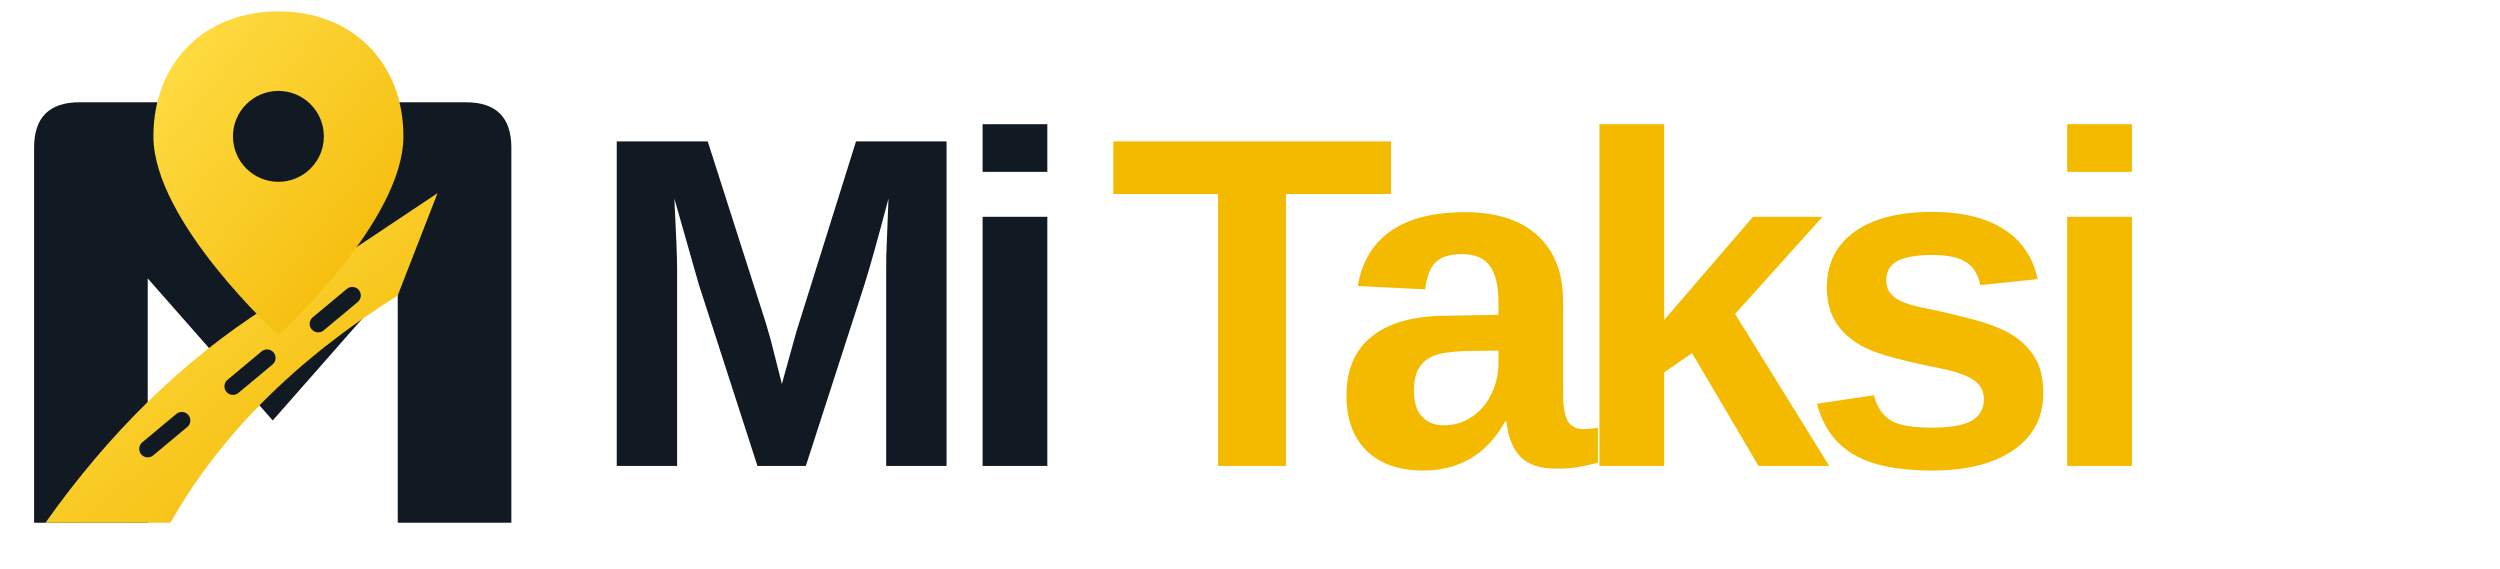
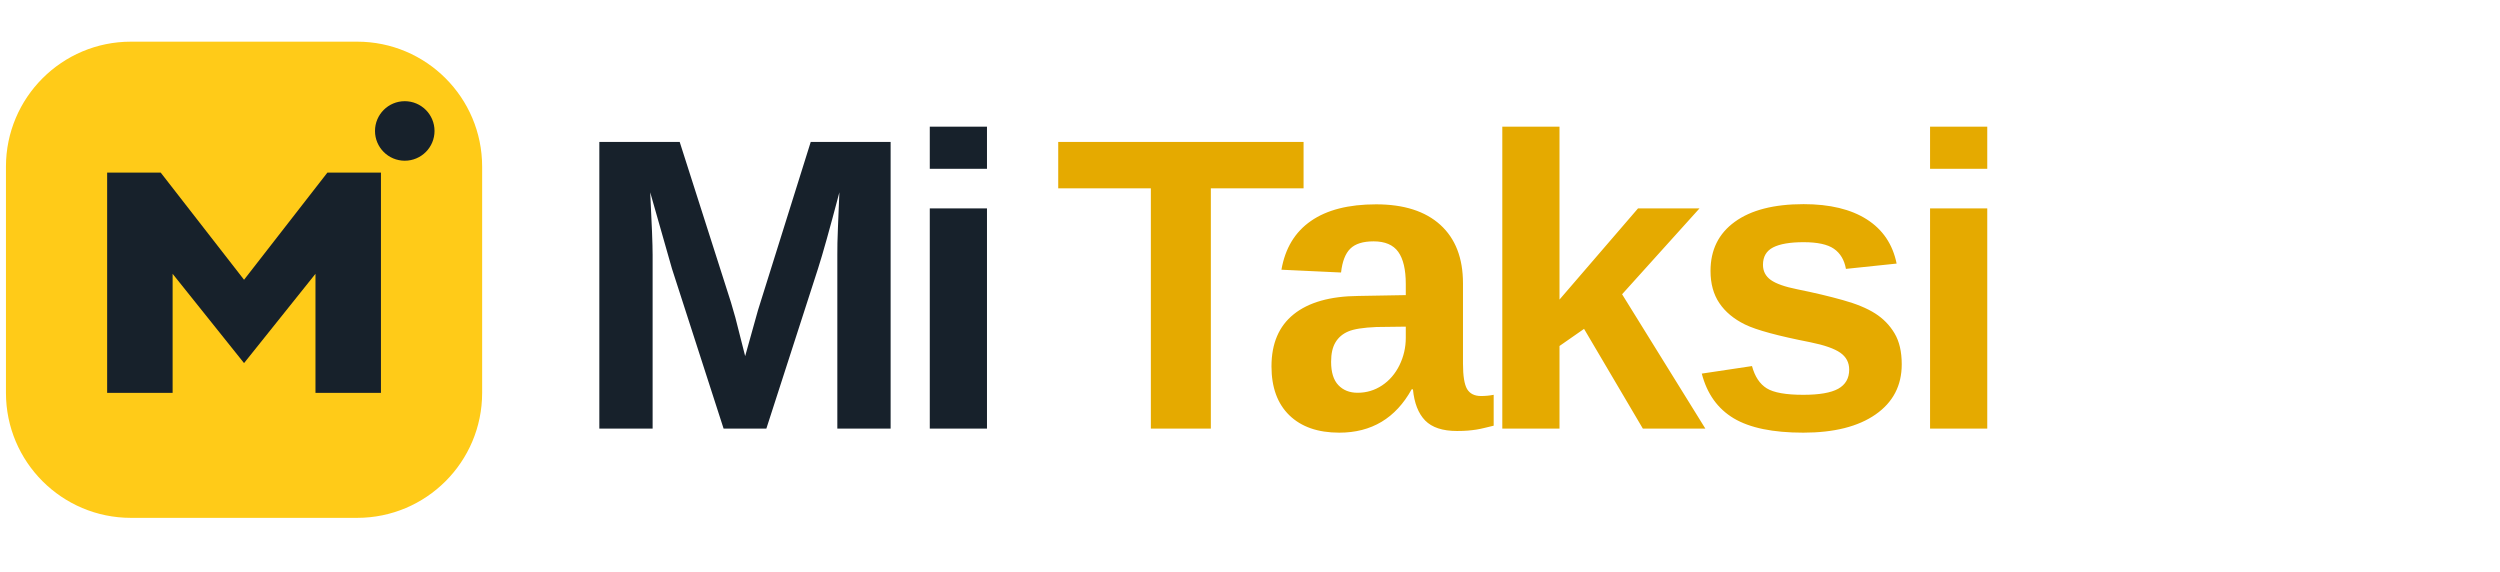
- <svg xmlns="http://www.w3.org/2000/svg" viewBox="0 0 440 100" role="img" aria-label="MiTaksi">
-   <defs>
-     <linearGradient id="y" x1="0" y1="0" x2="1" y2="1">
-       <stop stop-color="#ffe04a" />
-       <stop offset="1" stop-color="#f3b600" />
-     </linearGradient>
-   </defs>
-   <g transform="translate(0,2)">
-     <path d="M6 90V24Q6 16 14 16h15L48 37 67 16h15q8 0 8 8v66H70V47L48 72 26 47v43Z" fill="#111a23" />
-     <path d="M8 90Q25 66 47 52L77 32 70 50Q43 67 30 90Z" fill="url(#y)" />
-     <path d="m26 77 6-5m9-6 6-5m9-6 6-5" stroke="#111a23" stroke-width="3" stroke-linecap="round" />
-     <path d="M49 0C36 0 27 9 27 22c0 15 22 35 22 35s22-20 22-35C71 9 62 0 49 0Z" fill="url(#y)" />
-     <circle cx="49" cy="22" r="8" fill="#111a23" />
-   </g>
-   <text x="103" y="82" font-family="Arial,Helvetica,sans-serif" font-size="83" font-weight="900" letter-spacing="-5" fill="#111a23">Mi</text>
-   <text x="195" y="82" font-family="Arial,Helvetica,sans-serif" font-size="83" font-weight="900" letter-spacing="-5" fill="#f3ba00">Taksi</text>
+ <svg xmlns="http://www.w3.org/2000/svg" viewBox="0 0 420 96" role="img" aria-label="MiTaksi">
+   <rect x="1" y="7" width="80" height="80" rx="21" fill="#ffcb18" />
+   <path d="M18 66V29h9l14 18 14-18h9v37H53V46L41 61 29 46v20Z" fill="#17212b" />
+   <circle cx="68" cy="22" r="5" fill="#17212b" />
+   <text x="96" y="72" font-family="Arial,Helvetica,sans-serif" font-size="70" font-weight="800" letter-spacing="-3" fill="#17212b">Mi</text>
+   <text x="177" y="72" font-family="Arial,Helvetica,sans-serif" font-size="70" font-weight="800" letter-spacing="-3" fill="#e5aa00">Taksi</text>
</svg>
